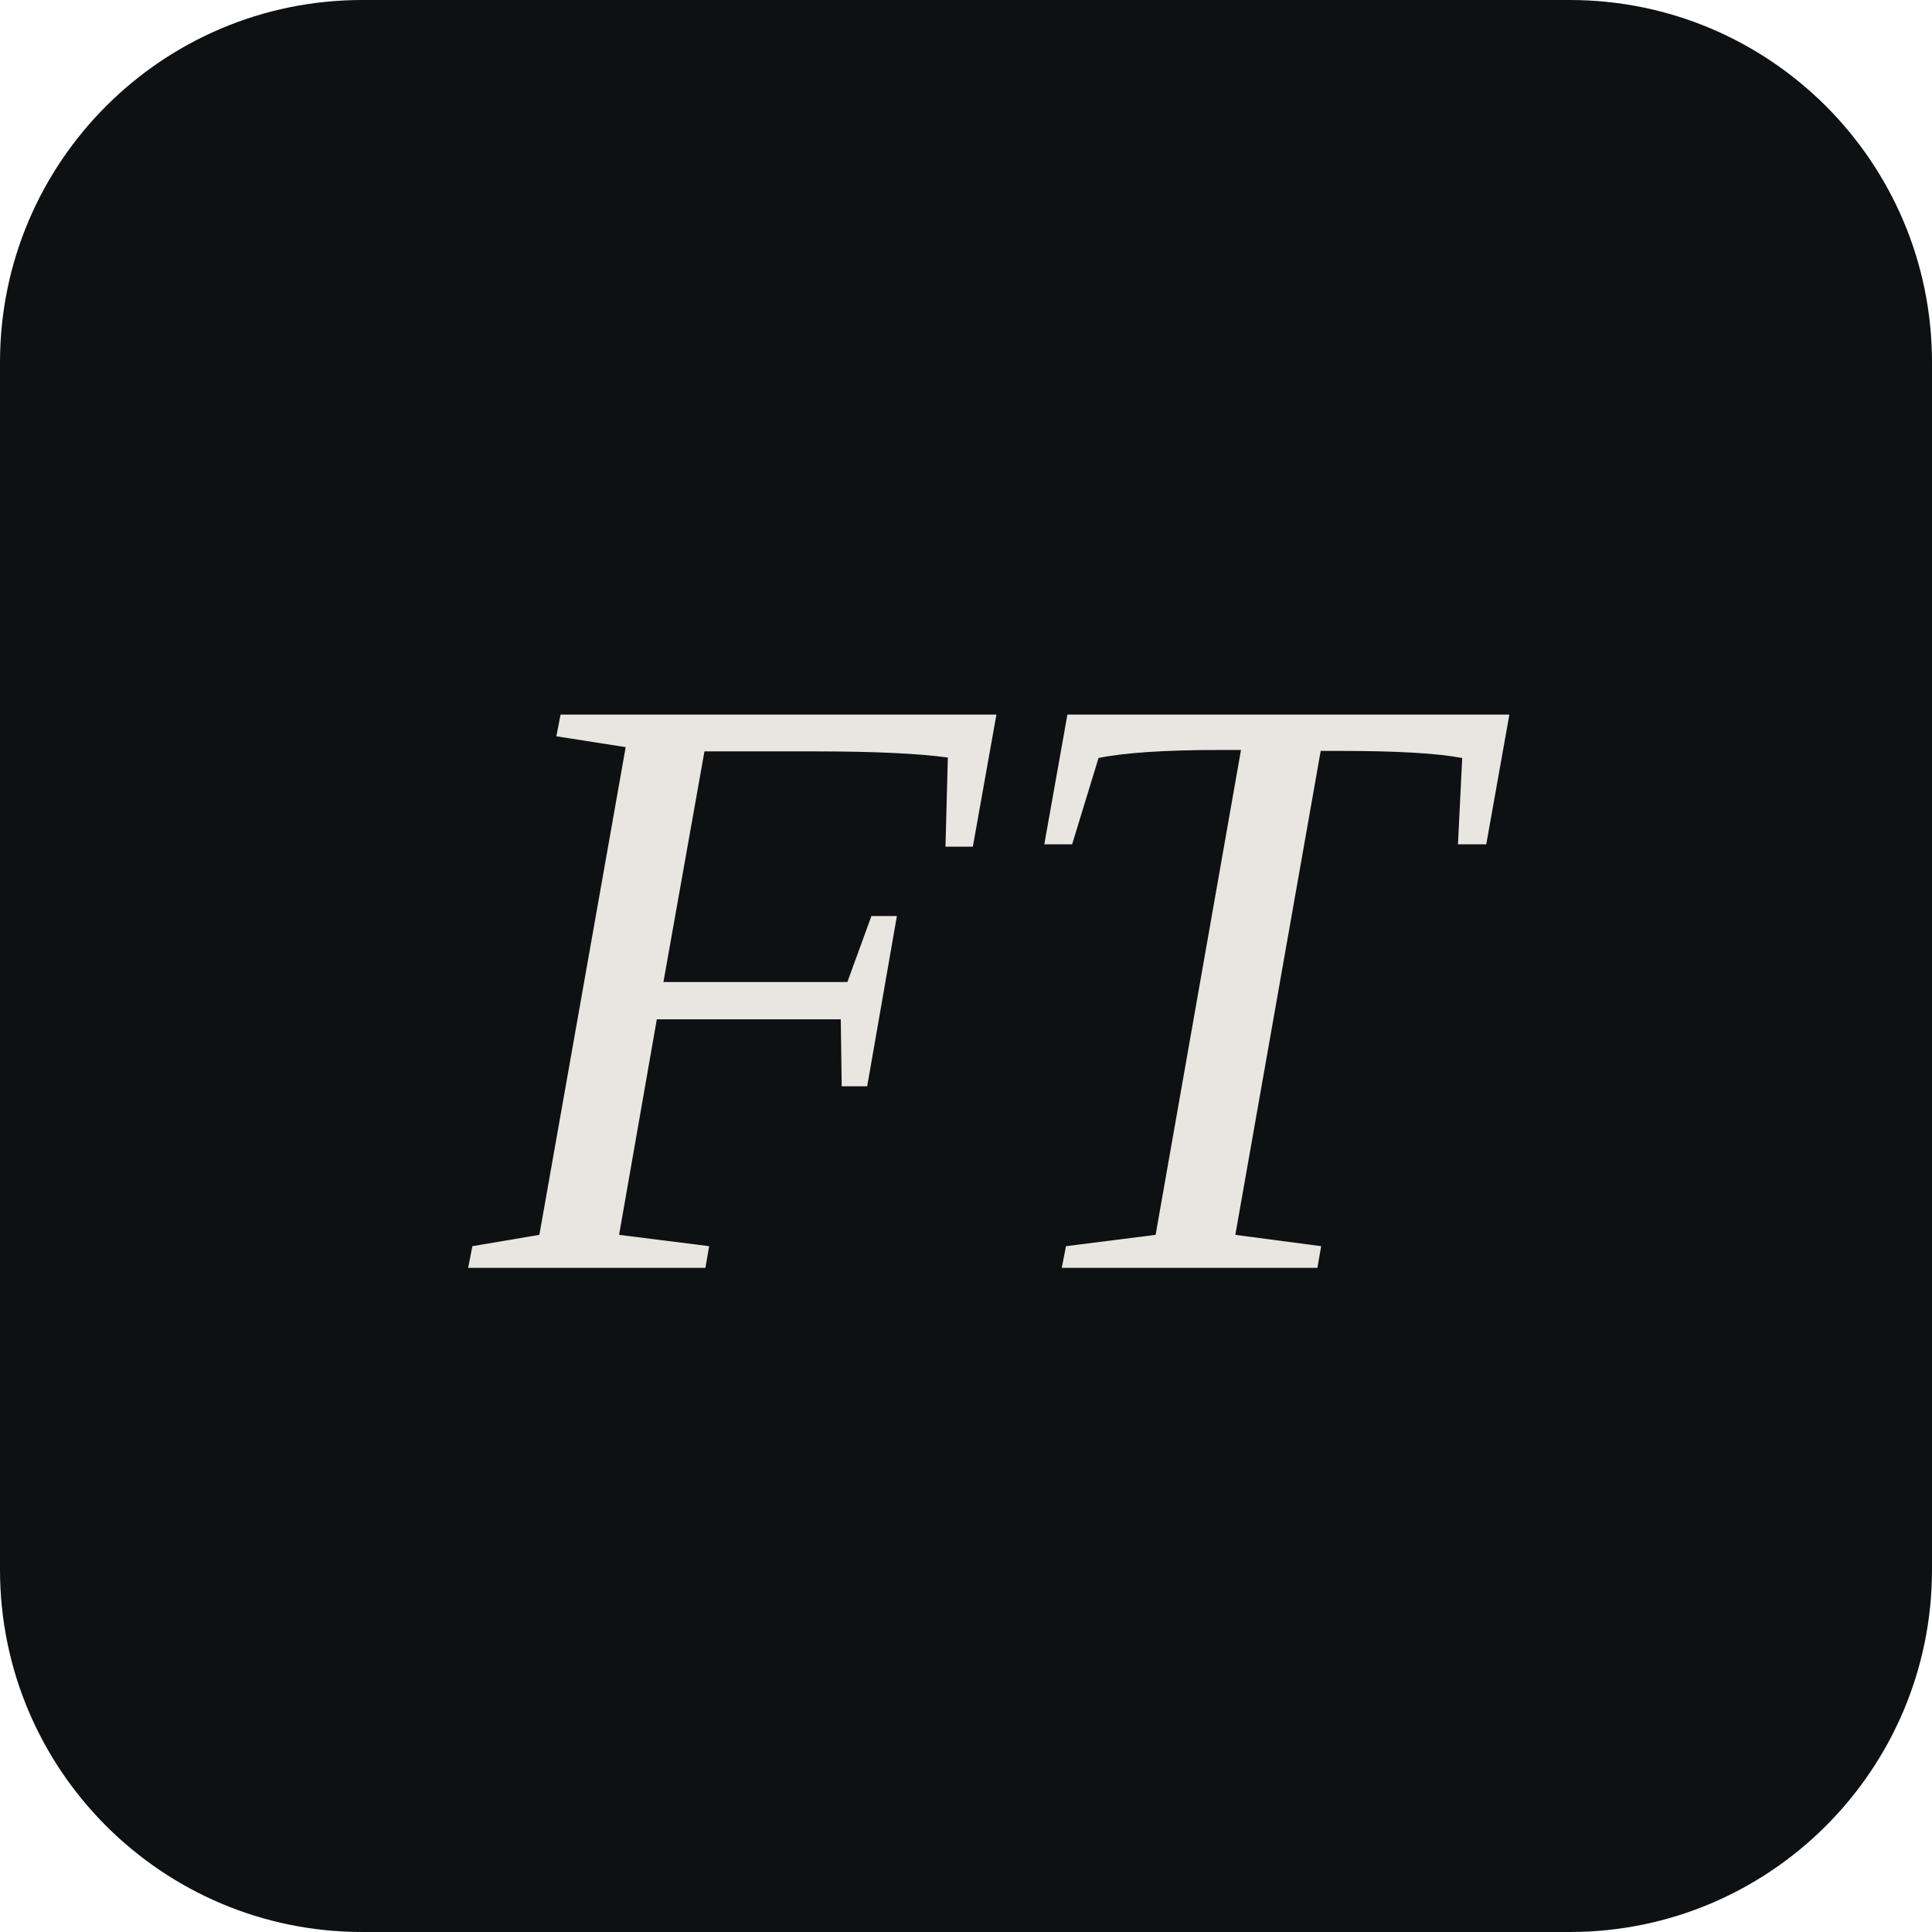
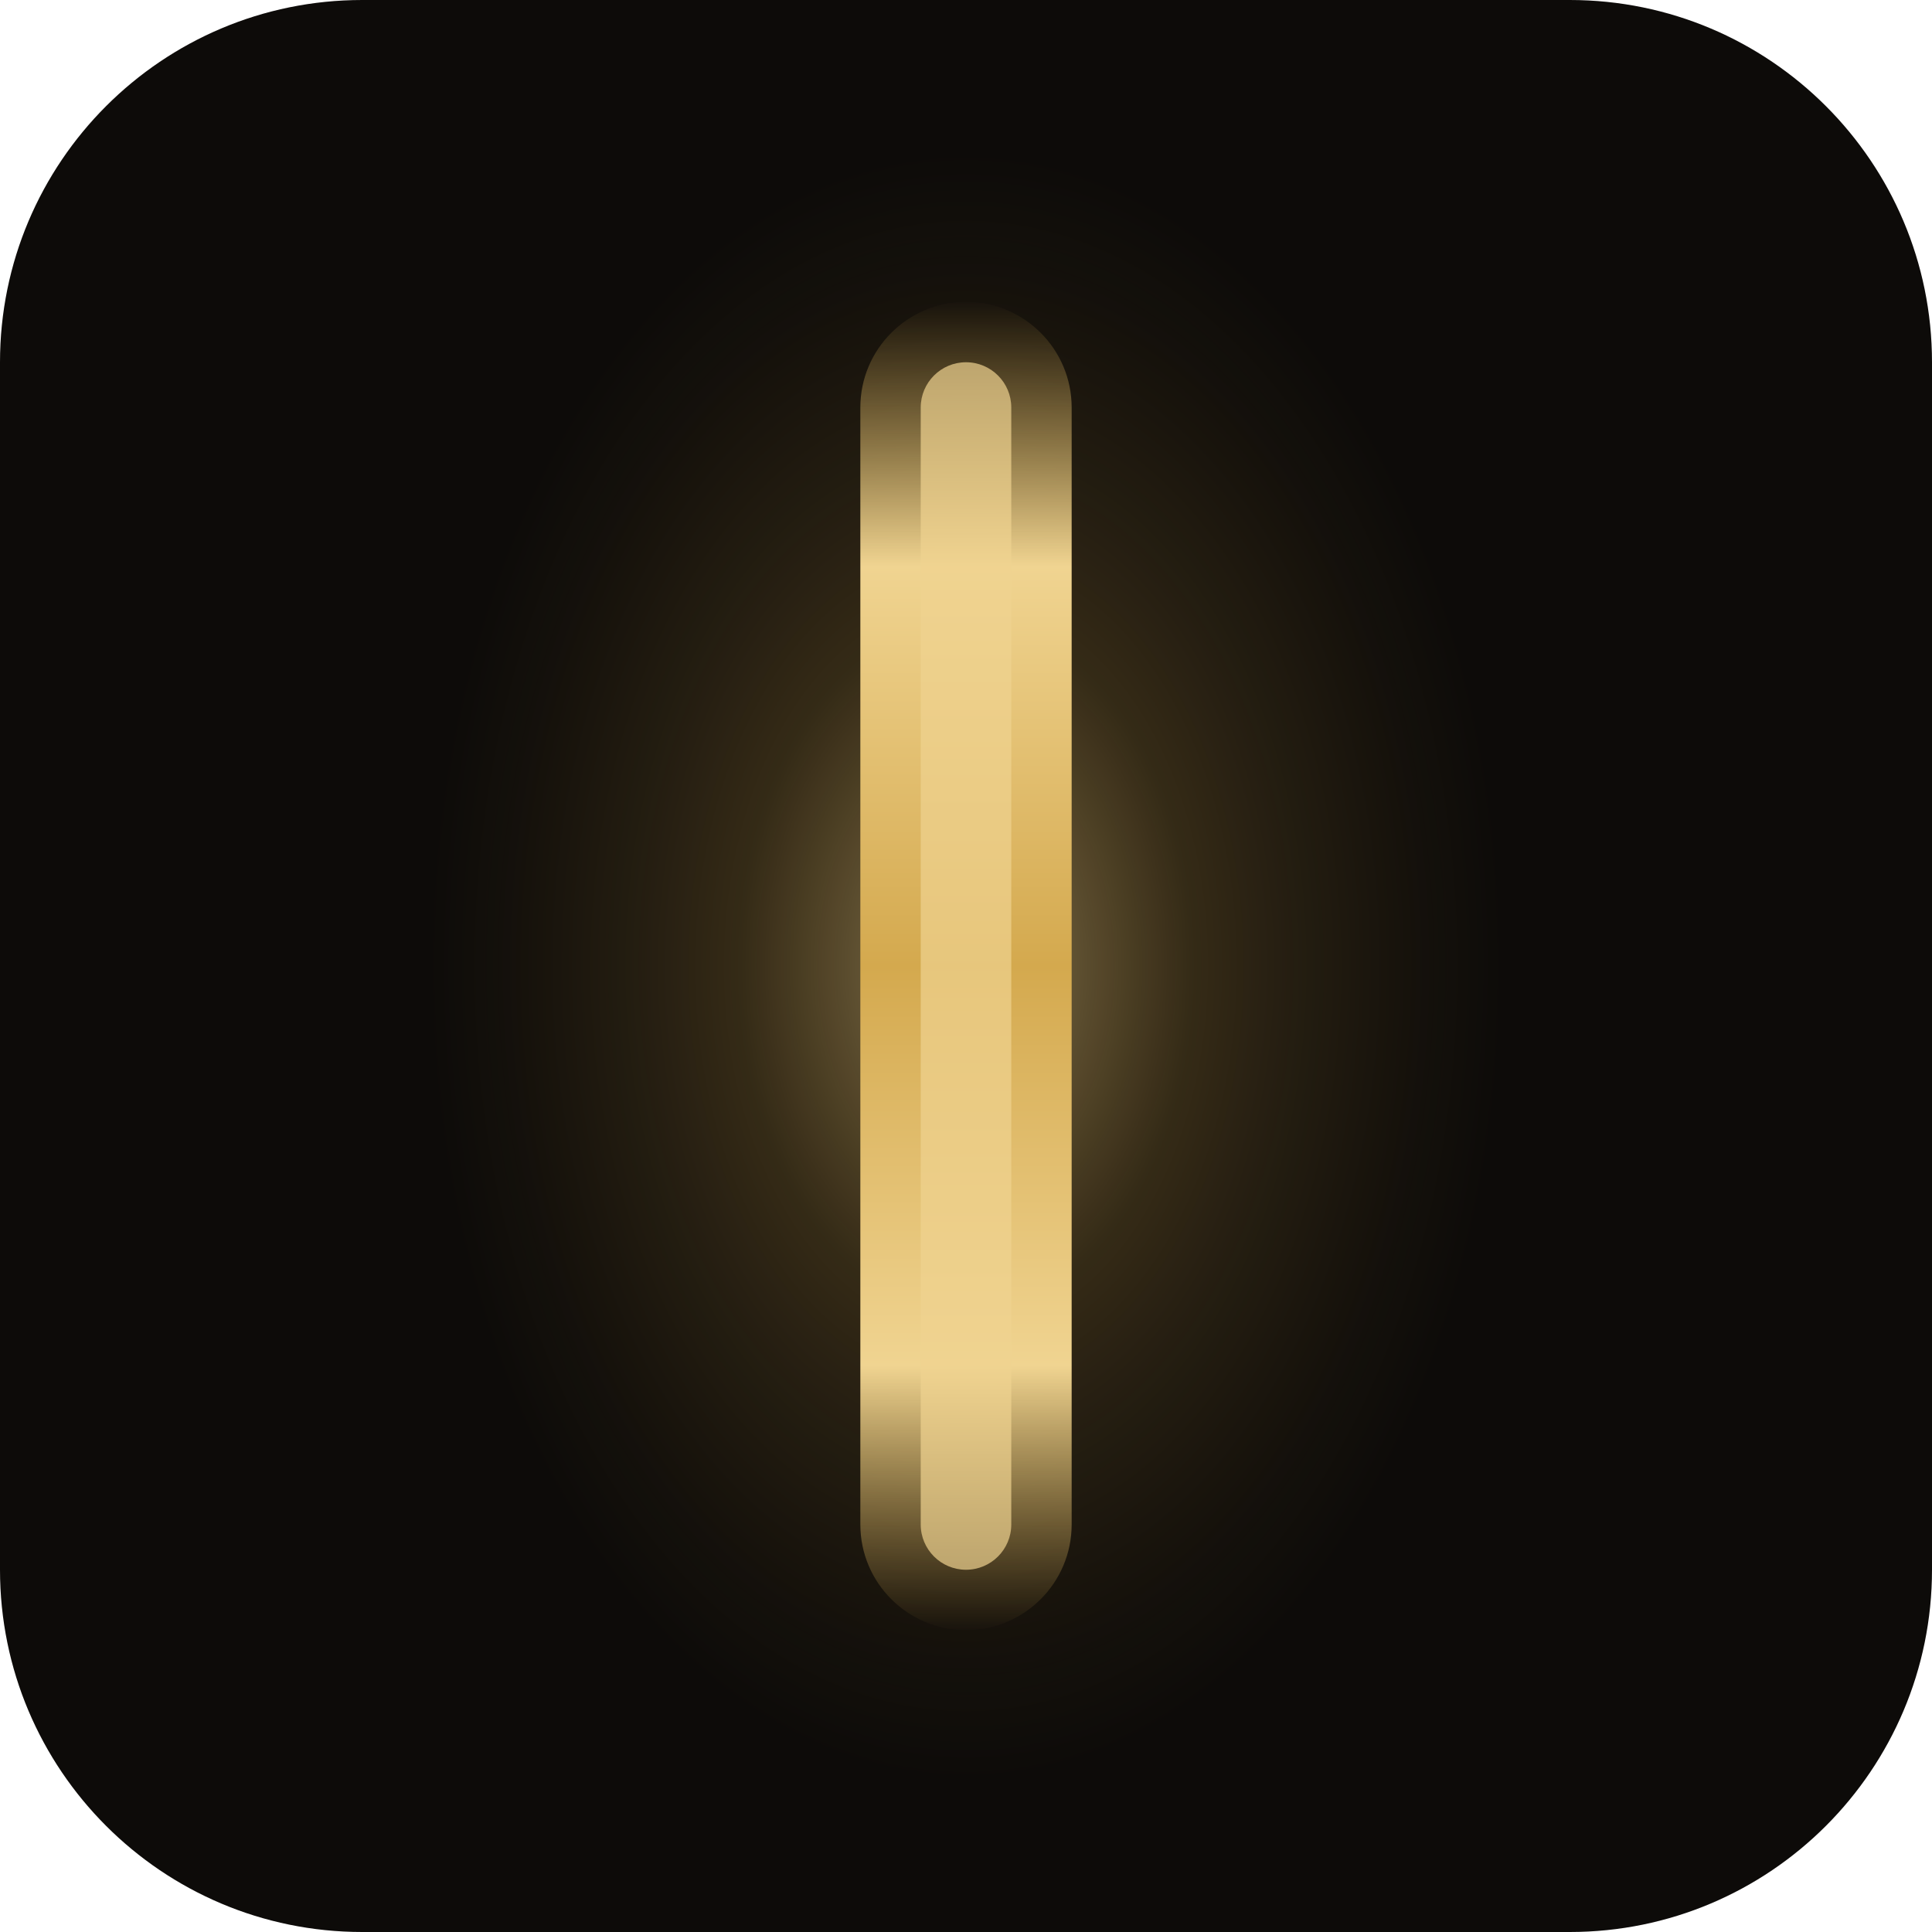
<svg xmlns="http://www.w3.org/2000/svg" viewBox="0 0 64 64">
-   <rect width="64" height="64" rx="12" fill="#0f1012" />
-   <text x="32" y="42" text-anchor="middle" font-family="Georgia, 'Times New Roman', serif" font-style="italic" font-size="28" fill="#e8e6e1">FT</text>
+   <defs>
+     <linearGradient id="gate-core" x1="0" y1="0" x2="0" y2="1">
+       <stop offset="0" stop-color="#d4a94e" stop-opacity="0" />
+       <stop offset="0.2" stop-color="#f0d491" />
+       <stop offset="0.5" stop-color="#d4a94e" />
+       <stop offset="0.8" stop-color="#f0d491" />
+       <stop offset="1" stop-color="#d4a94e" stop-opacity="0" />
+     </linearGradient>
+     <radialGradient id="gate-halo">
+       <stop offset="0" stop-color="#f0d491" stop-opacity="0.55" />
+       <stop offset="0.42" stop-color="#d4a94e" stop-opacity="0.2" />
+       <stop offset="1" stop-color="#8a6a2b" stop-opacity="0" />
+     </radialGradient>
+   </defs>
+   <rect width="64" height="64" rx="12" fill="#0d0b09" />
+   <ellipse cx="32" cy="32" rx="18" ry="27" fill="url(#gate-halo)" />
+   <rect x="28.5" y="10" width="7" height="44" rx="3.5" fill="url(#gate-core)" />
+   <rect x="30.5" y="12" width="3" height="40" rx="1.5" fill="#f0d491" fill-opacity="0.7" />
</svg>
